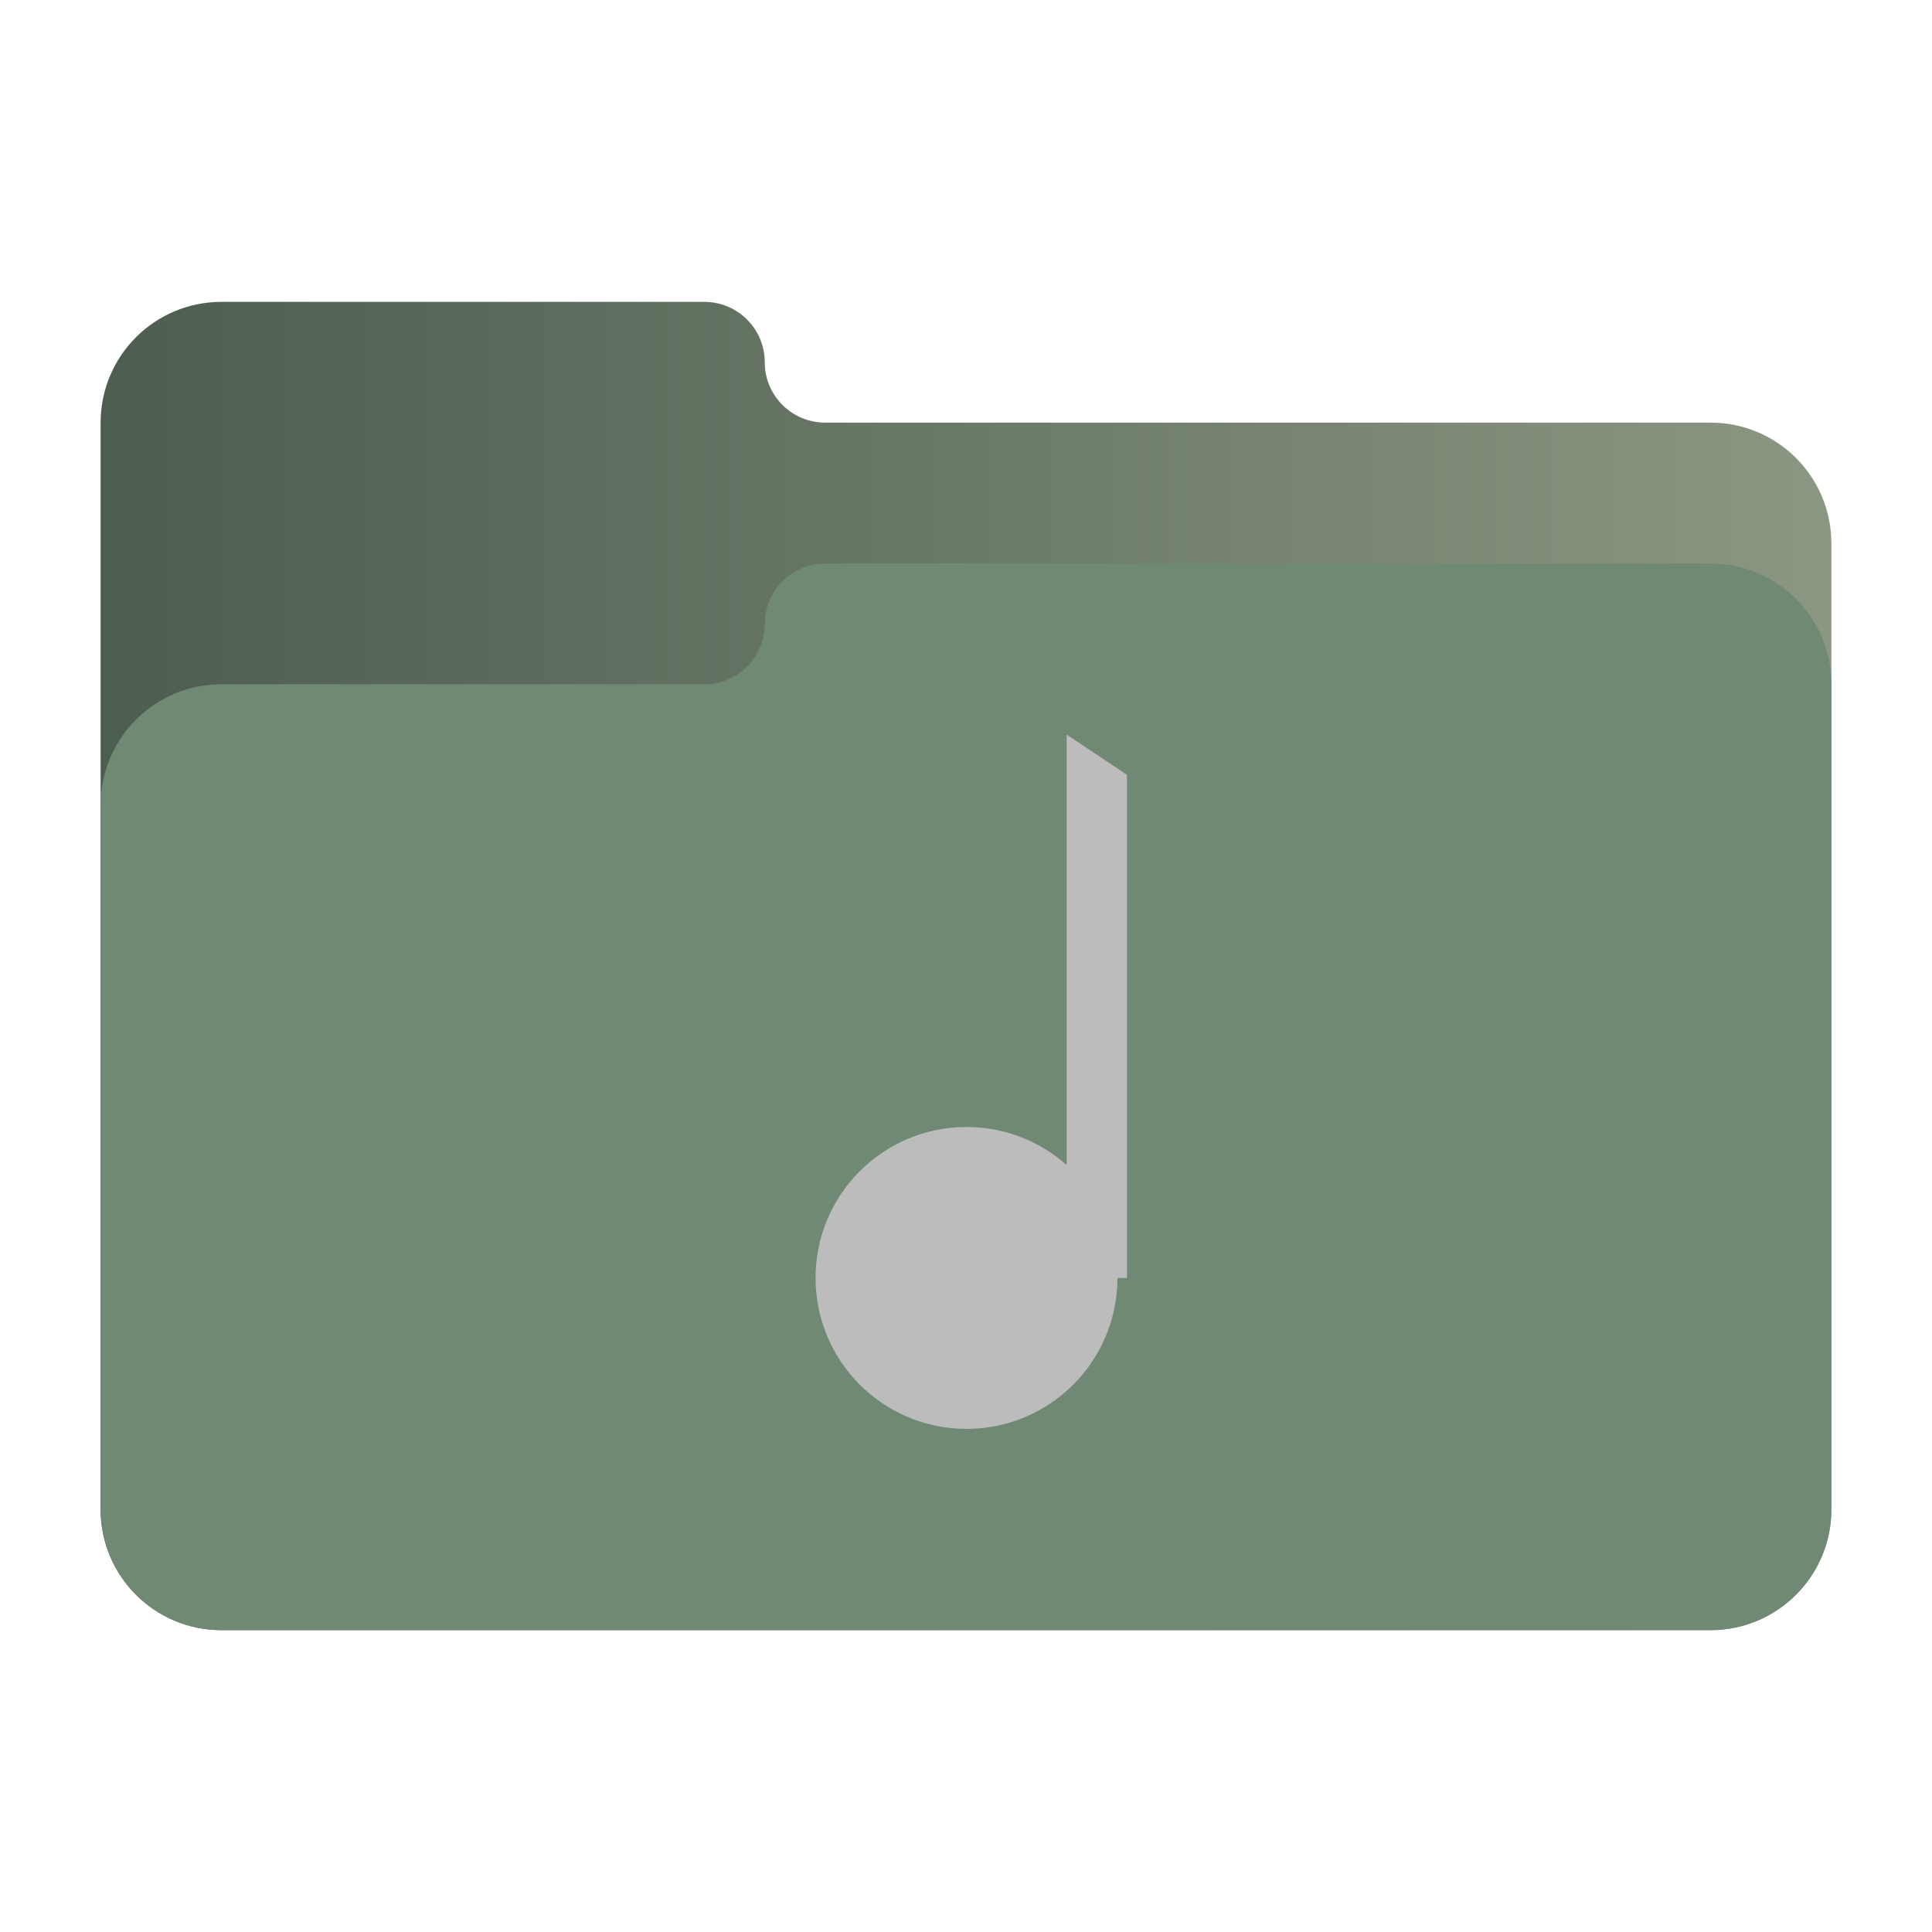
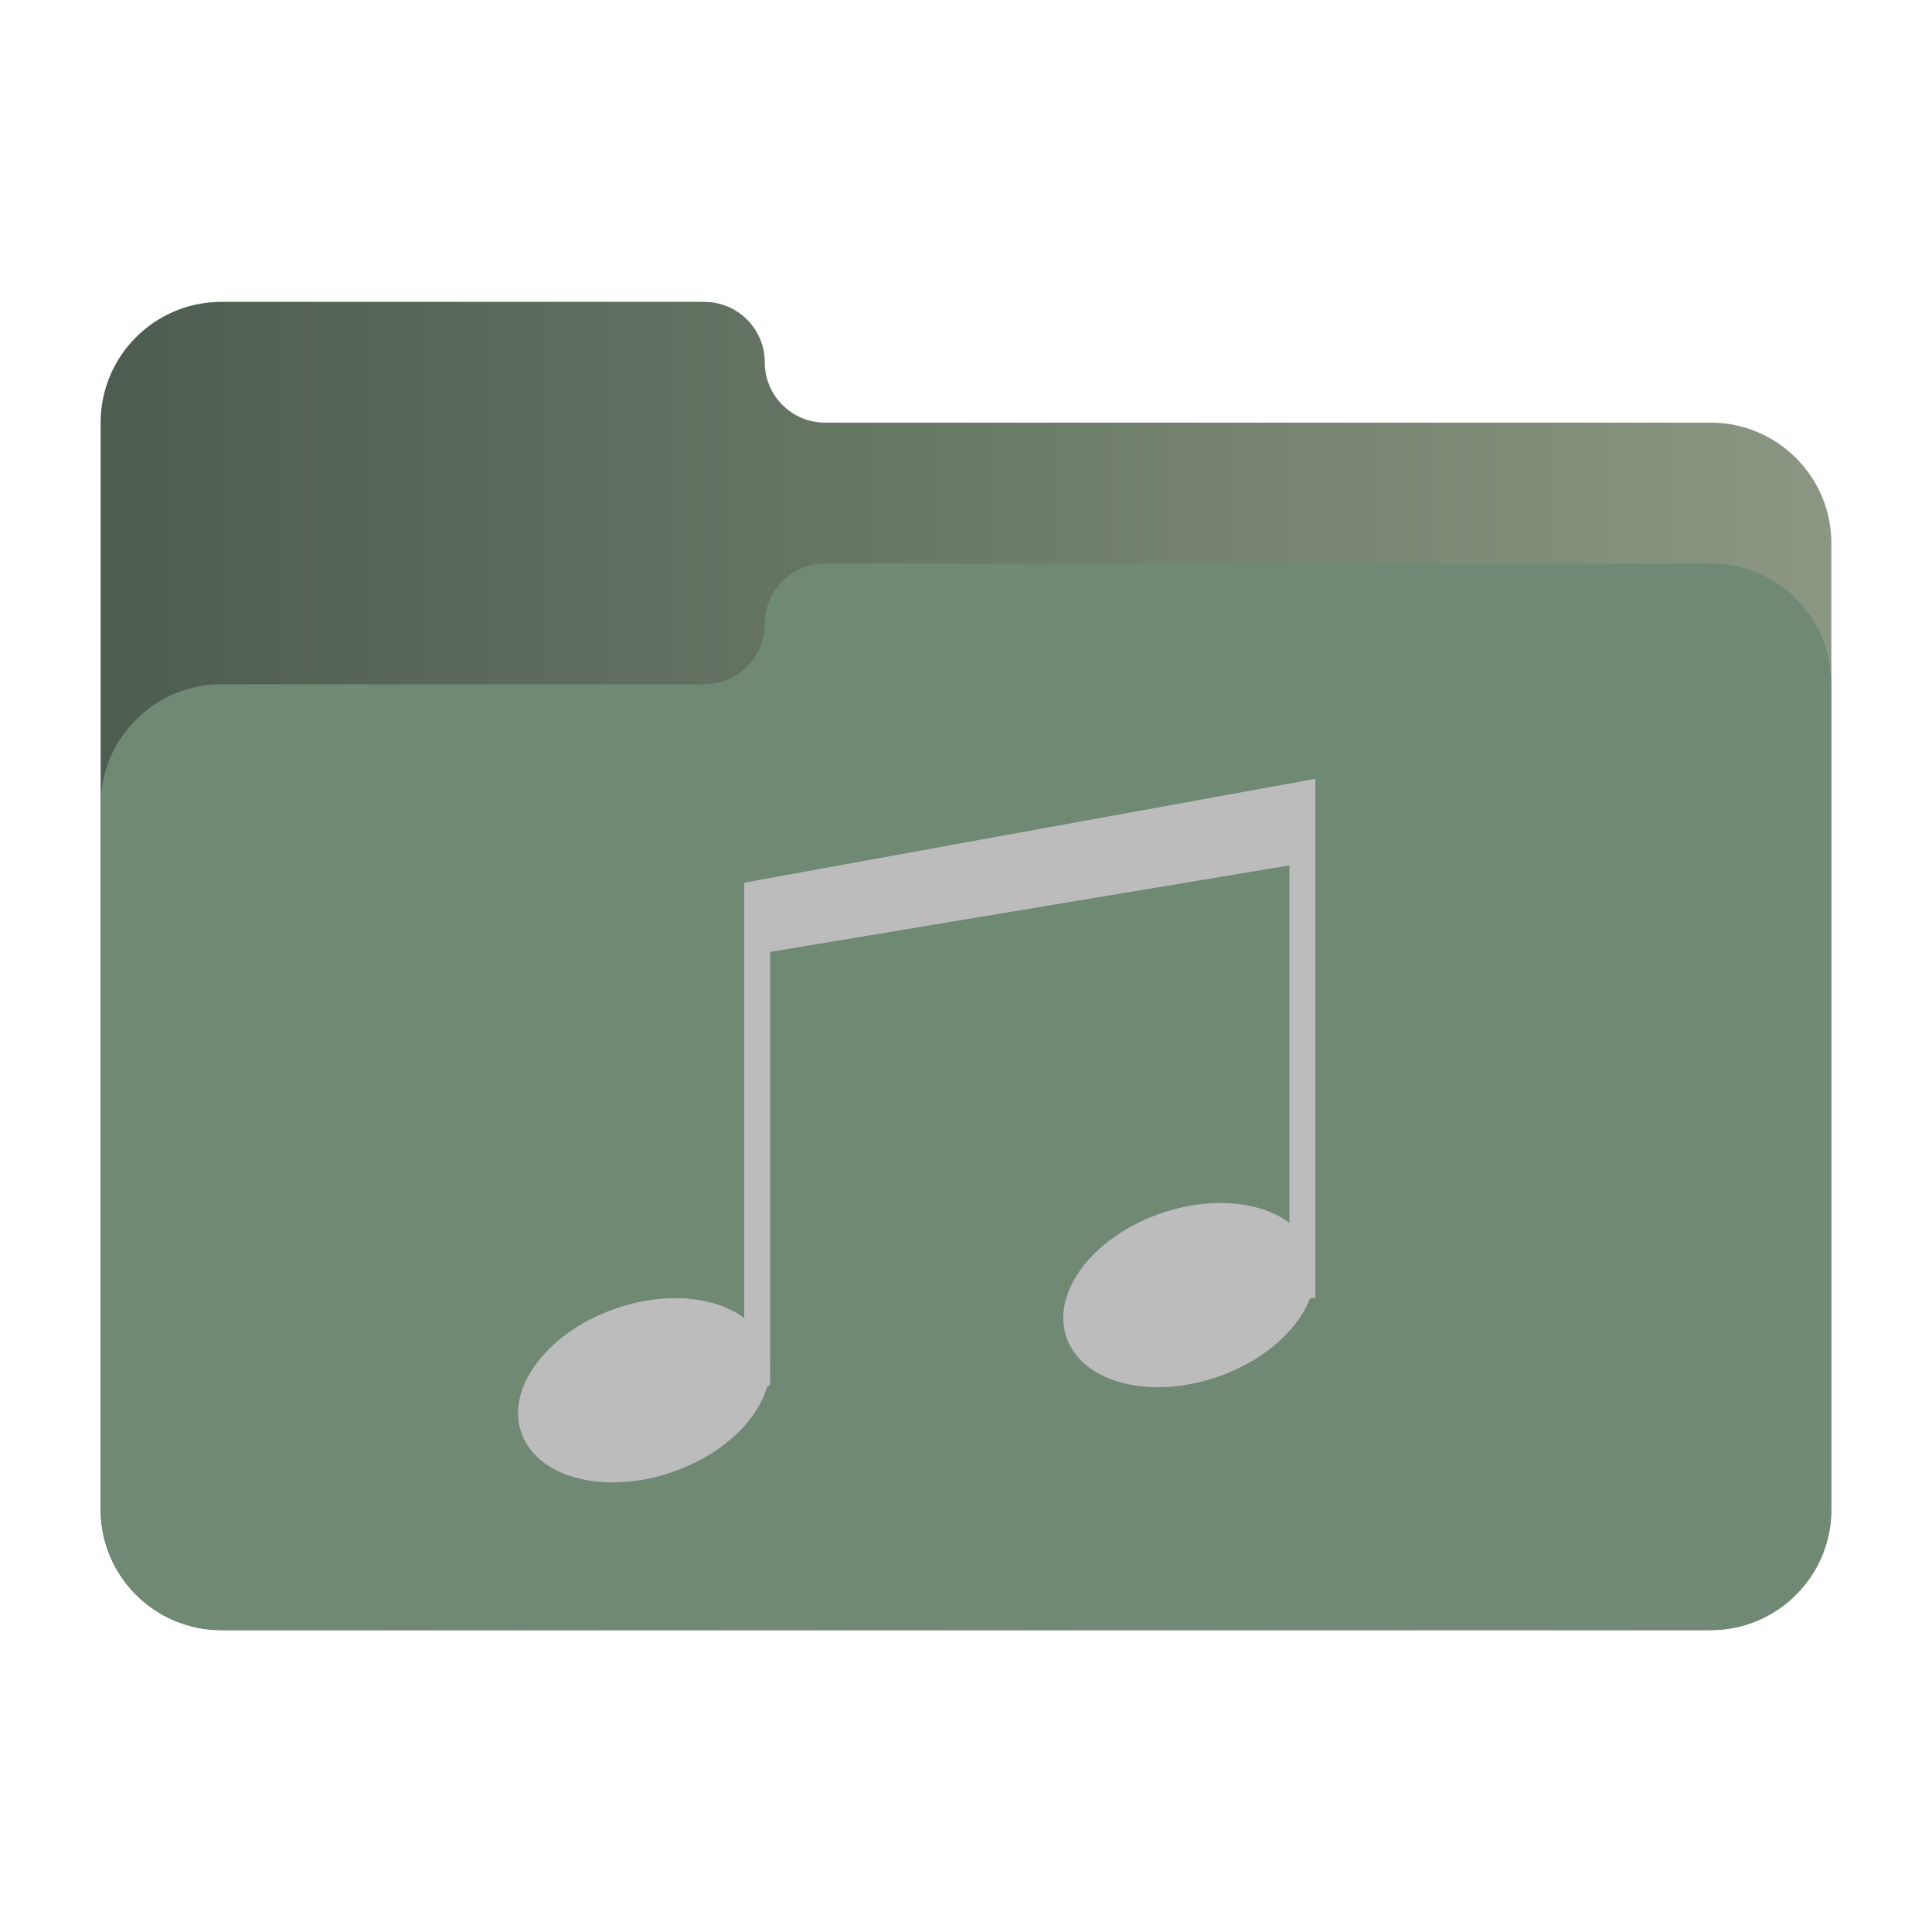
<svg xmlns="http://www.w3.org/2000/svg" version="1.1" viewBox="0 0 192 192">
  <defs>
    <linearGradient x1="200" y1="0" x2="0" y2="0" id="Gradient0" gradientUnits="userSpaceOnUse">
      <stop style="stop-color:#919D87;stop-opacity:1" offset="0" />
      <stop style="stop-color:#49594C;stop-opacity:1" offset="1" />
    </linearGradient>
  </defs>
  <path style="fill:url(#Gradient0);stroke:none" d="m 22,30 48,0 a 6 6 0 0 1 6,6 a 6 6 0 0 0 6,6 l 88,0 a 12 12 0 0 1 12,12  l 0,96 a 12,12 0 0 1 -12,12 l -148,0 a 12,12 0 0 1 -12,-12 l 0,-108 a 12,12 0 0 1 12,-12 z" />
  <path style="fill:#708975;stroke:none" d="m 22,68 48,0 a 6 6 0 0 0 6,-6 a 6 6 0 0 1 6,-6 l 88,0 a 12 12 0 0 1 12,12  l 0,82 a 12,12 0 0 1 -12,12 l -148,0 a 12,12 0 0 1 -12,-12 l 0,-70 a 12,12 0 0 1 12,-12 z" />
-   <path style="fill:#BCBCBC;stroke:none;" d="m 96,142 a 15,15 1 1 1 0.1,0 z m 10,-15 0,-54 6,4 0,50 z" />
+   <g transform="scale(0.86) translate(20,20)">
+     <path style="fill:#BCBCBC;stroke:none;" d="m 66,142 0,-60 66,-12 0,60 -3,0 0,-50 -60,10 0,50" />
+     <g transform="rotate(-20, 58, 150)">
+       <path style="fill:#BCBCBC;stroke:none;" d="m 58,150 a 15,10 1 1 1 0.1,0 z" />
+     </g>
+     <g transform="rotate(-20, 121, 139)">
+       <path style="fill:#BCBCBC;stroke:none;" d="m 121,139 a 15,10 1 1 1 0.1,0 z" />
+     </g>
+   </g>
</svg>
